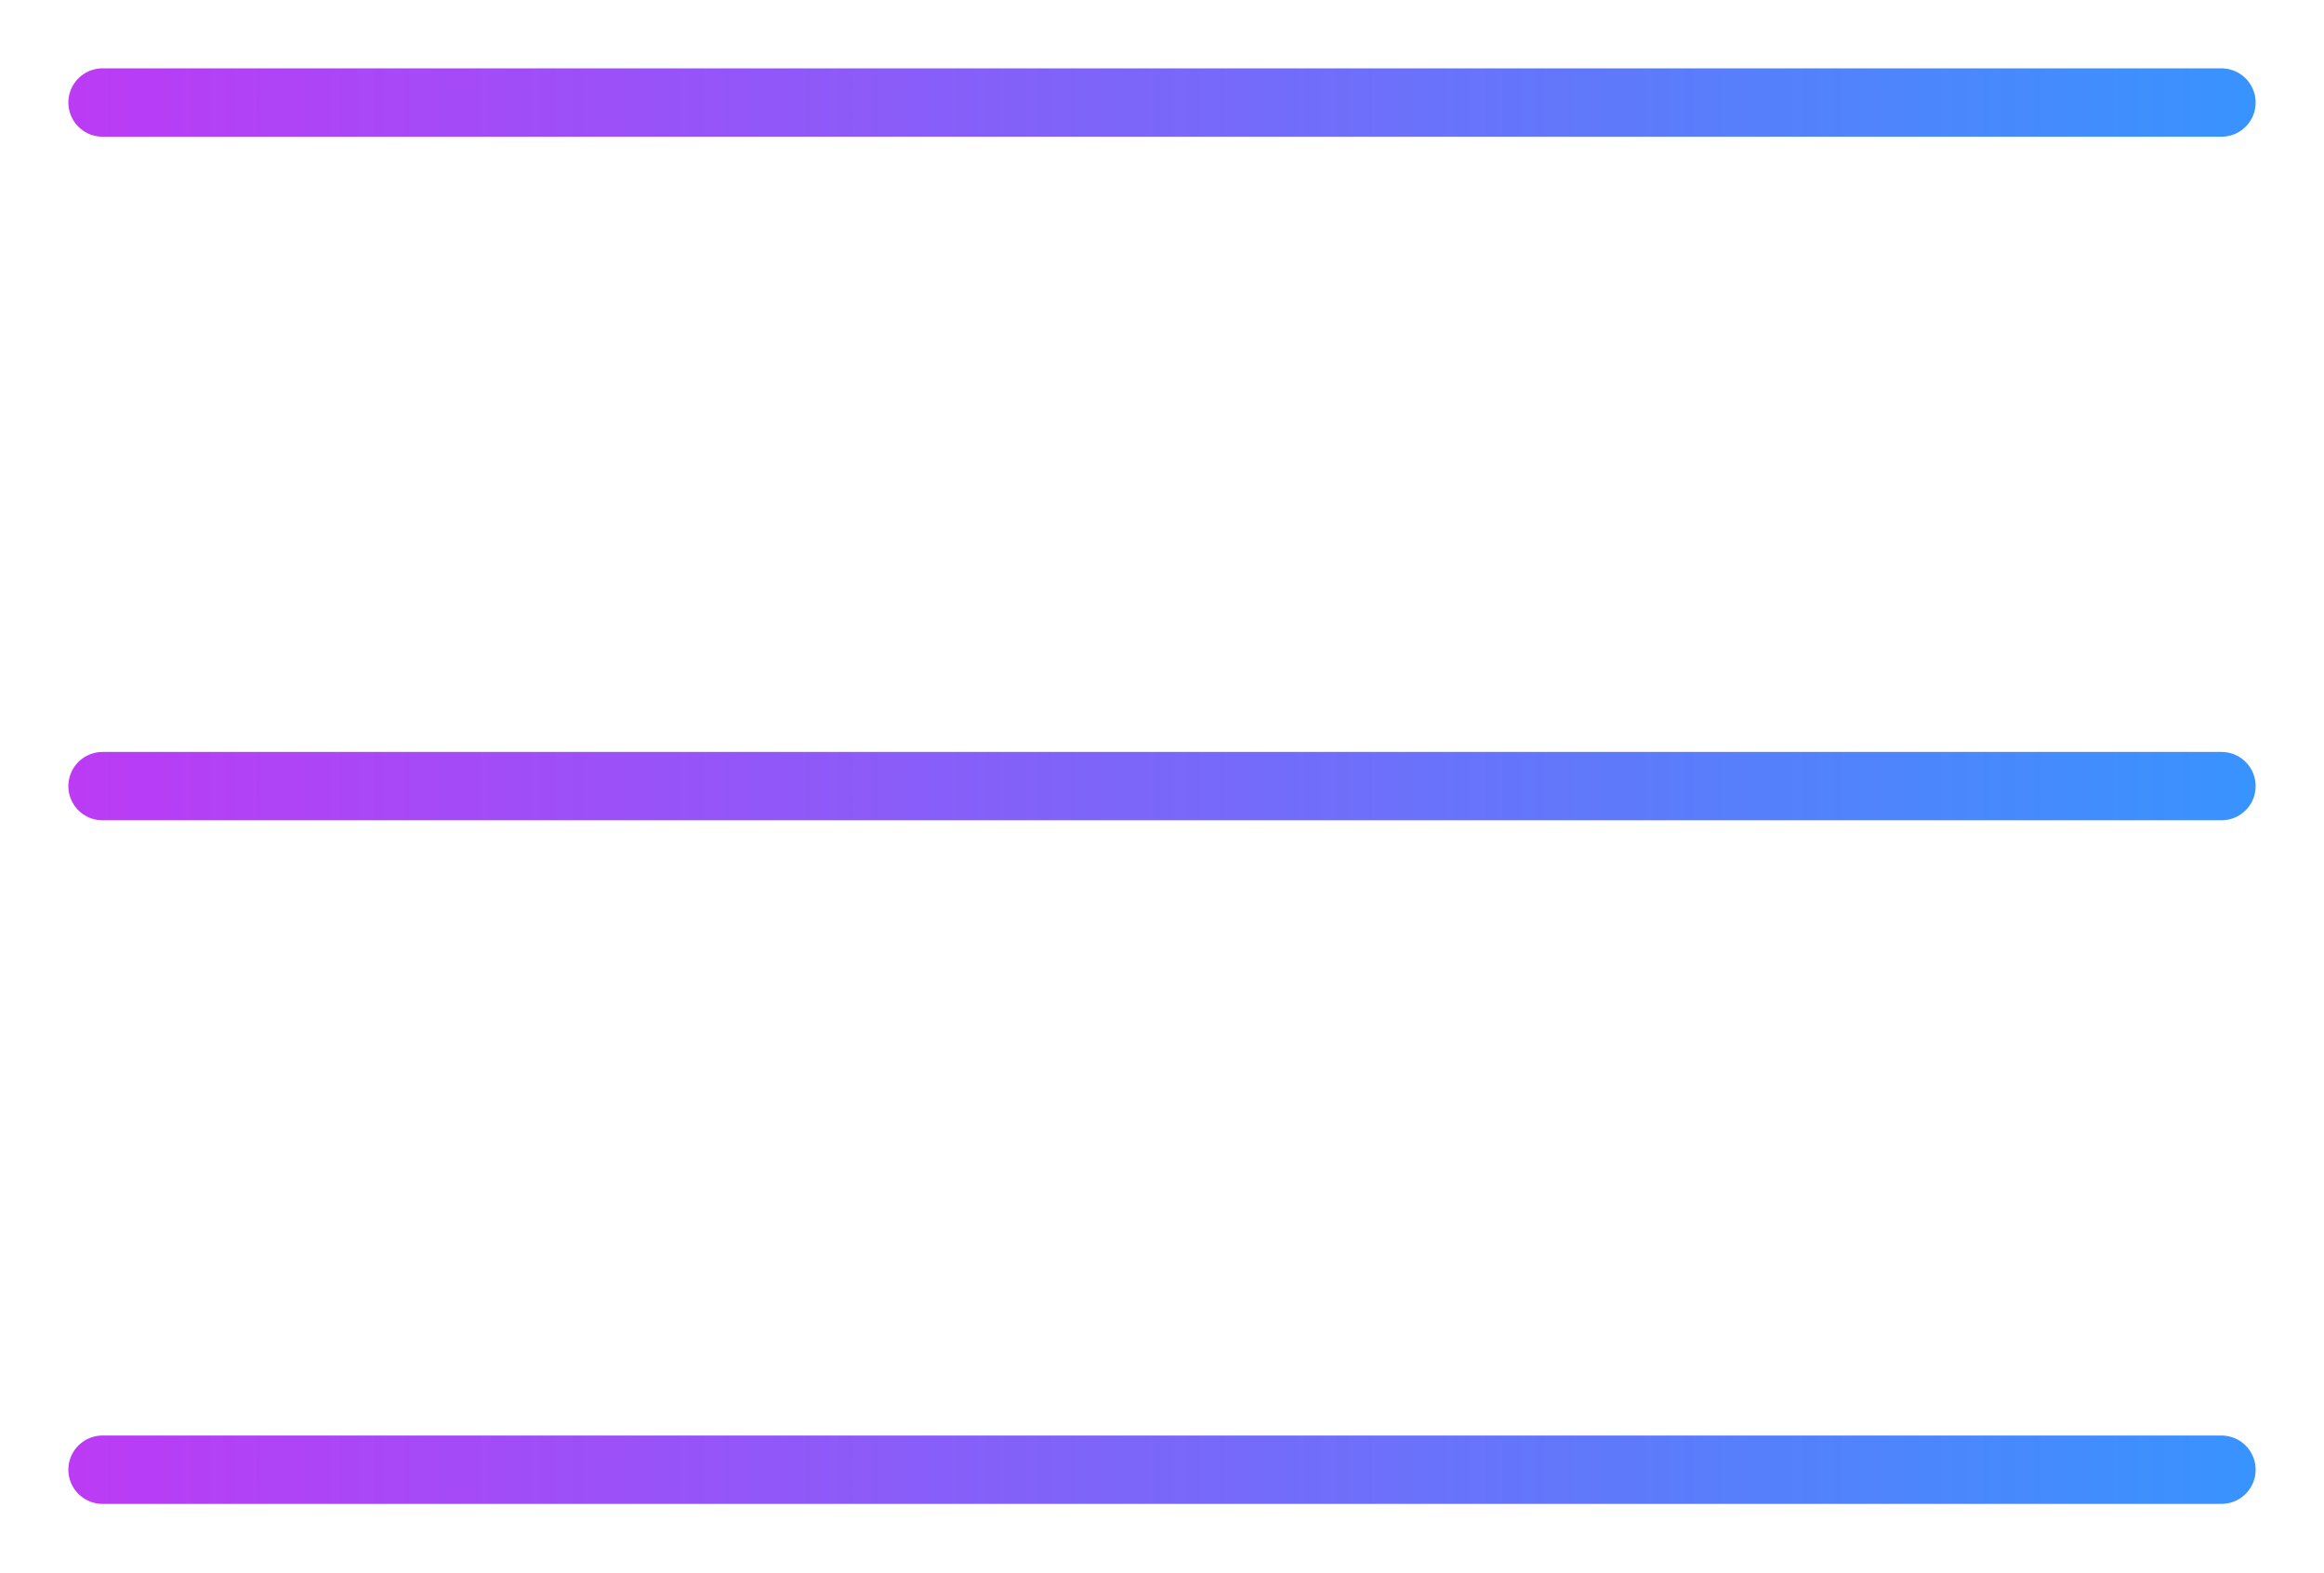
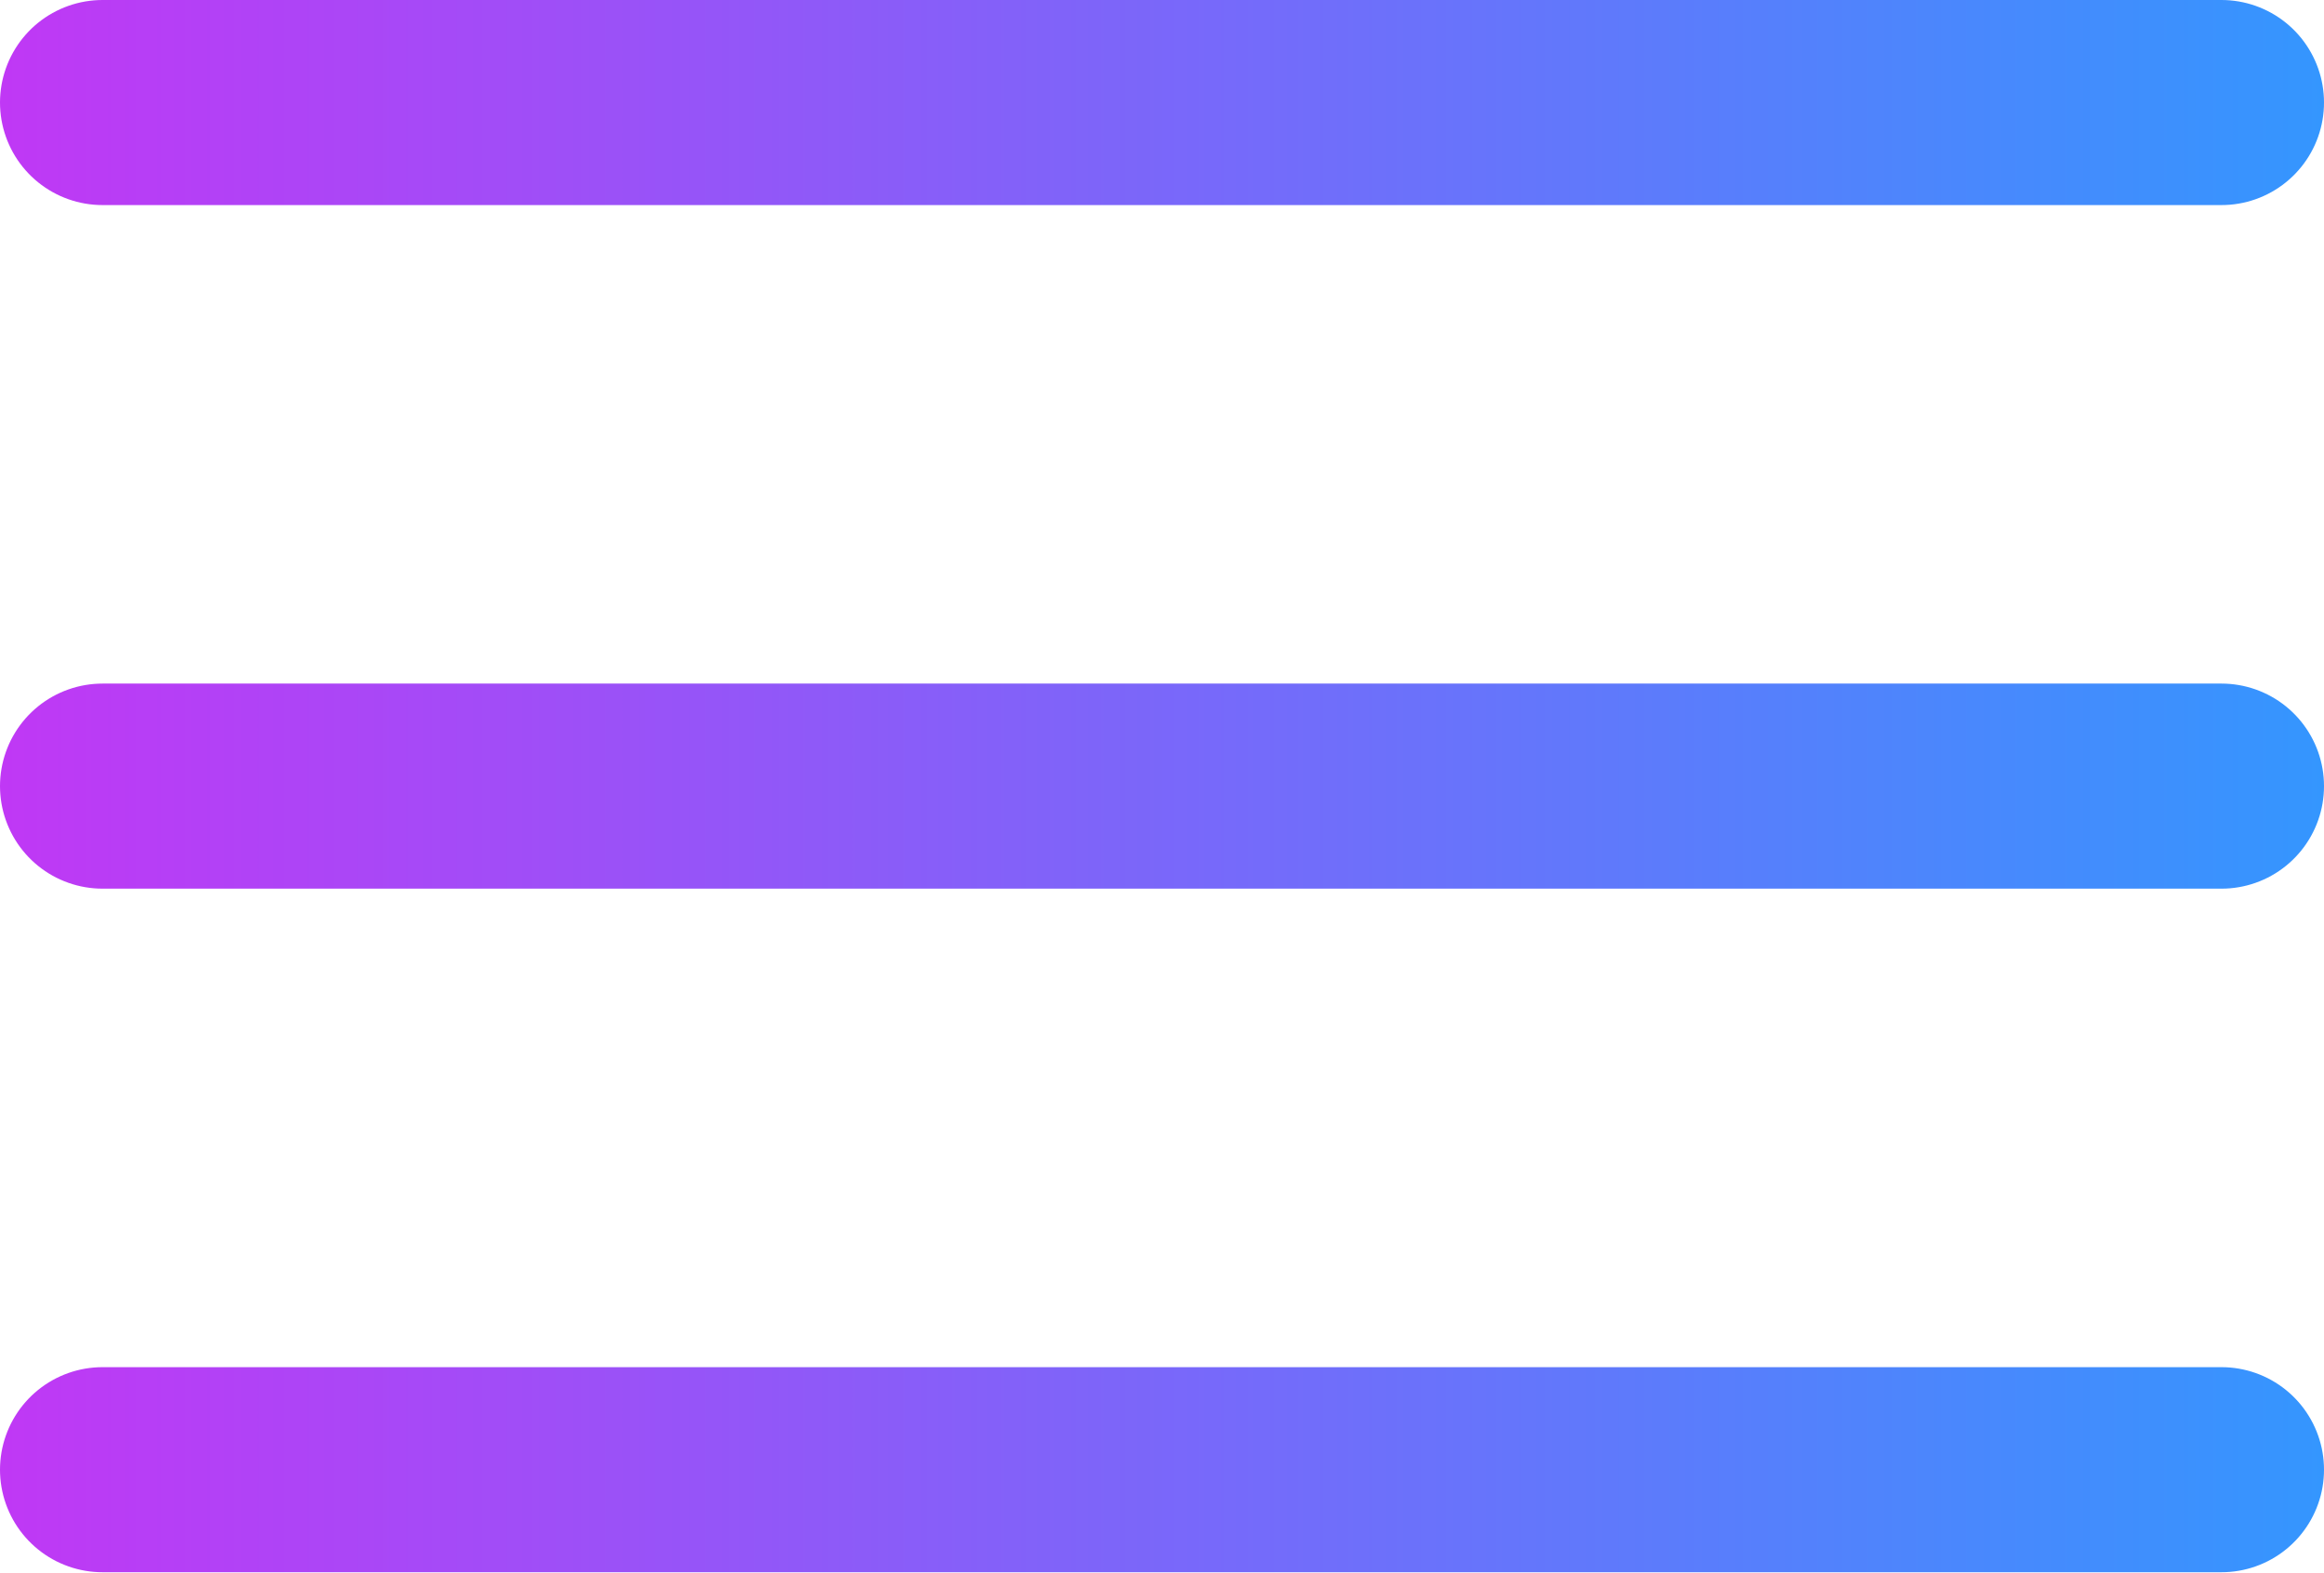
<svg xmlns="http://www.w3.org/2000/svg" width="34" height="23" viewBox="0 0 34 23" fill="none">
-   <line x1="1.5" y1="1.5" x2="32.5" y2="1.5" stroke="url(#paint0_linear_460_12706)" strokeWidth="3" stroke-linecap="round" />
-   <line x1="1.5" y1="11.5" x2="32.5" y2="11.5" stroke="url(#paint1_linear_460_12706)" strokeWidth="3" stroke-linecap="round" />
-   <line x1="1.5" y1="21.5" x2="32.5" y2="21.5" stroke="url(#paint2_linear_460_12706)" strokeWidth="3" stroke-linecap="round" />
+   <line x1="1.5" y1="1.5" x2="32.5" y2="1.5" stroke="url(#paint0_linear_460_12706)" stroke-width="3" stroke-linecap="round" />
+   <line x1="1.5" y1="11.5" x2="32.5" y2="11.5" stroke="url(#paint1_linear_460_12706)" stroke-width="3" stroke-linecap="round" />
+   <line x1="1.5" y1="21.5" x2="32.5" y2="21.5" stroke="url(#paint2_linear_460_12706)" stroke-width="3" stroke-linecap="round" />
  <defs>
    <linearGradient id="paint0_linear_460_12706" x1="1.58325e-08" y1="3.5" x2="34" y2="3.5" gradientUnits="userSpaceOnUse">
      <stop stop-color="#C038F5" />
      <stop offset="1" stop-color="#3496FE" />
    </linearGradient>
    <linearGradient id="paint1_linear_460_12706" x1="1.58325e-08" y1="13.5" x2="34" y2="13.5" gradientUnits="userSpaceOnUse">
      <stop stop-color="#C038F5" />
      <stop offset="1" stop-color="#3496FE" />
    </linearGradient>
    <linearGradient id="paint2_linear_460_12706" x1="1.58325e-08" y1="23.5" x2="34" y2="23.5" gradientUnits="userSpaceOnUse">
      <stop stop-color="#C038F5" />
      <stop offset="1" stop-color="#3496FE" />
    </linearGradient>
  </defs>
</svg>
